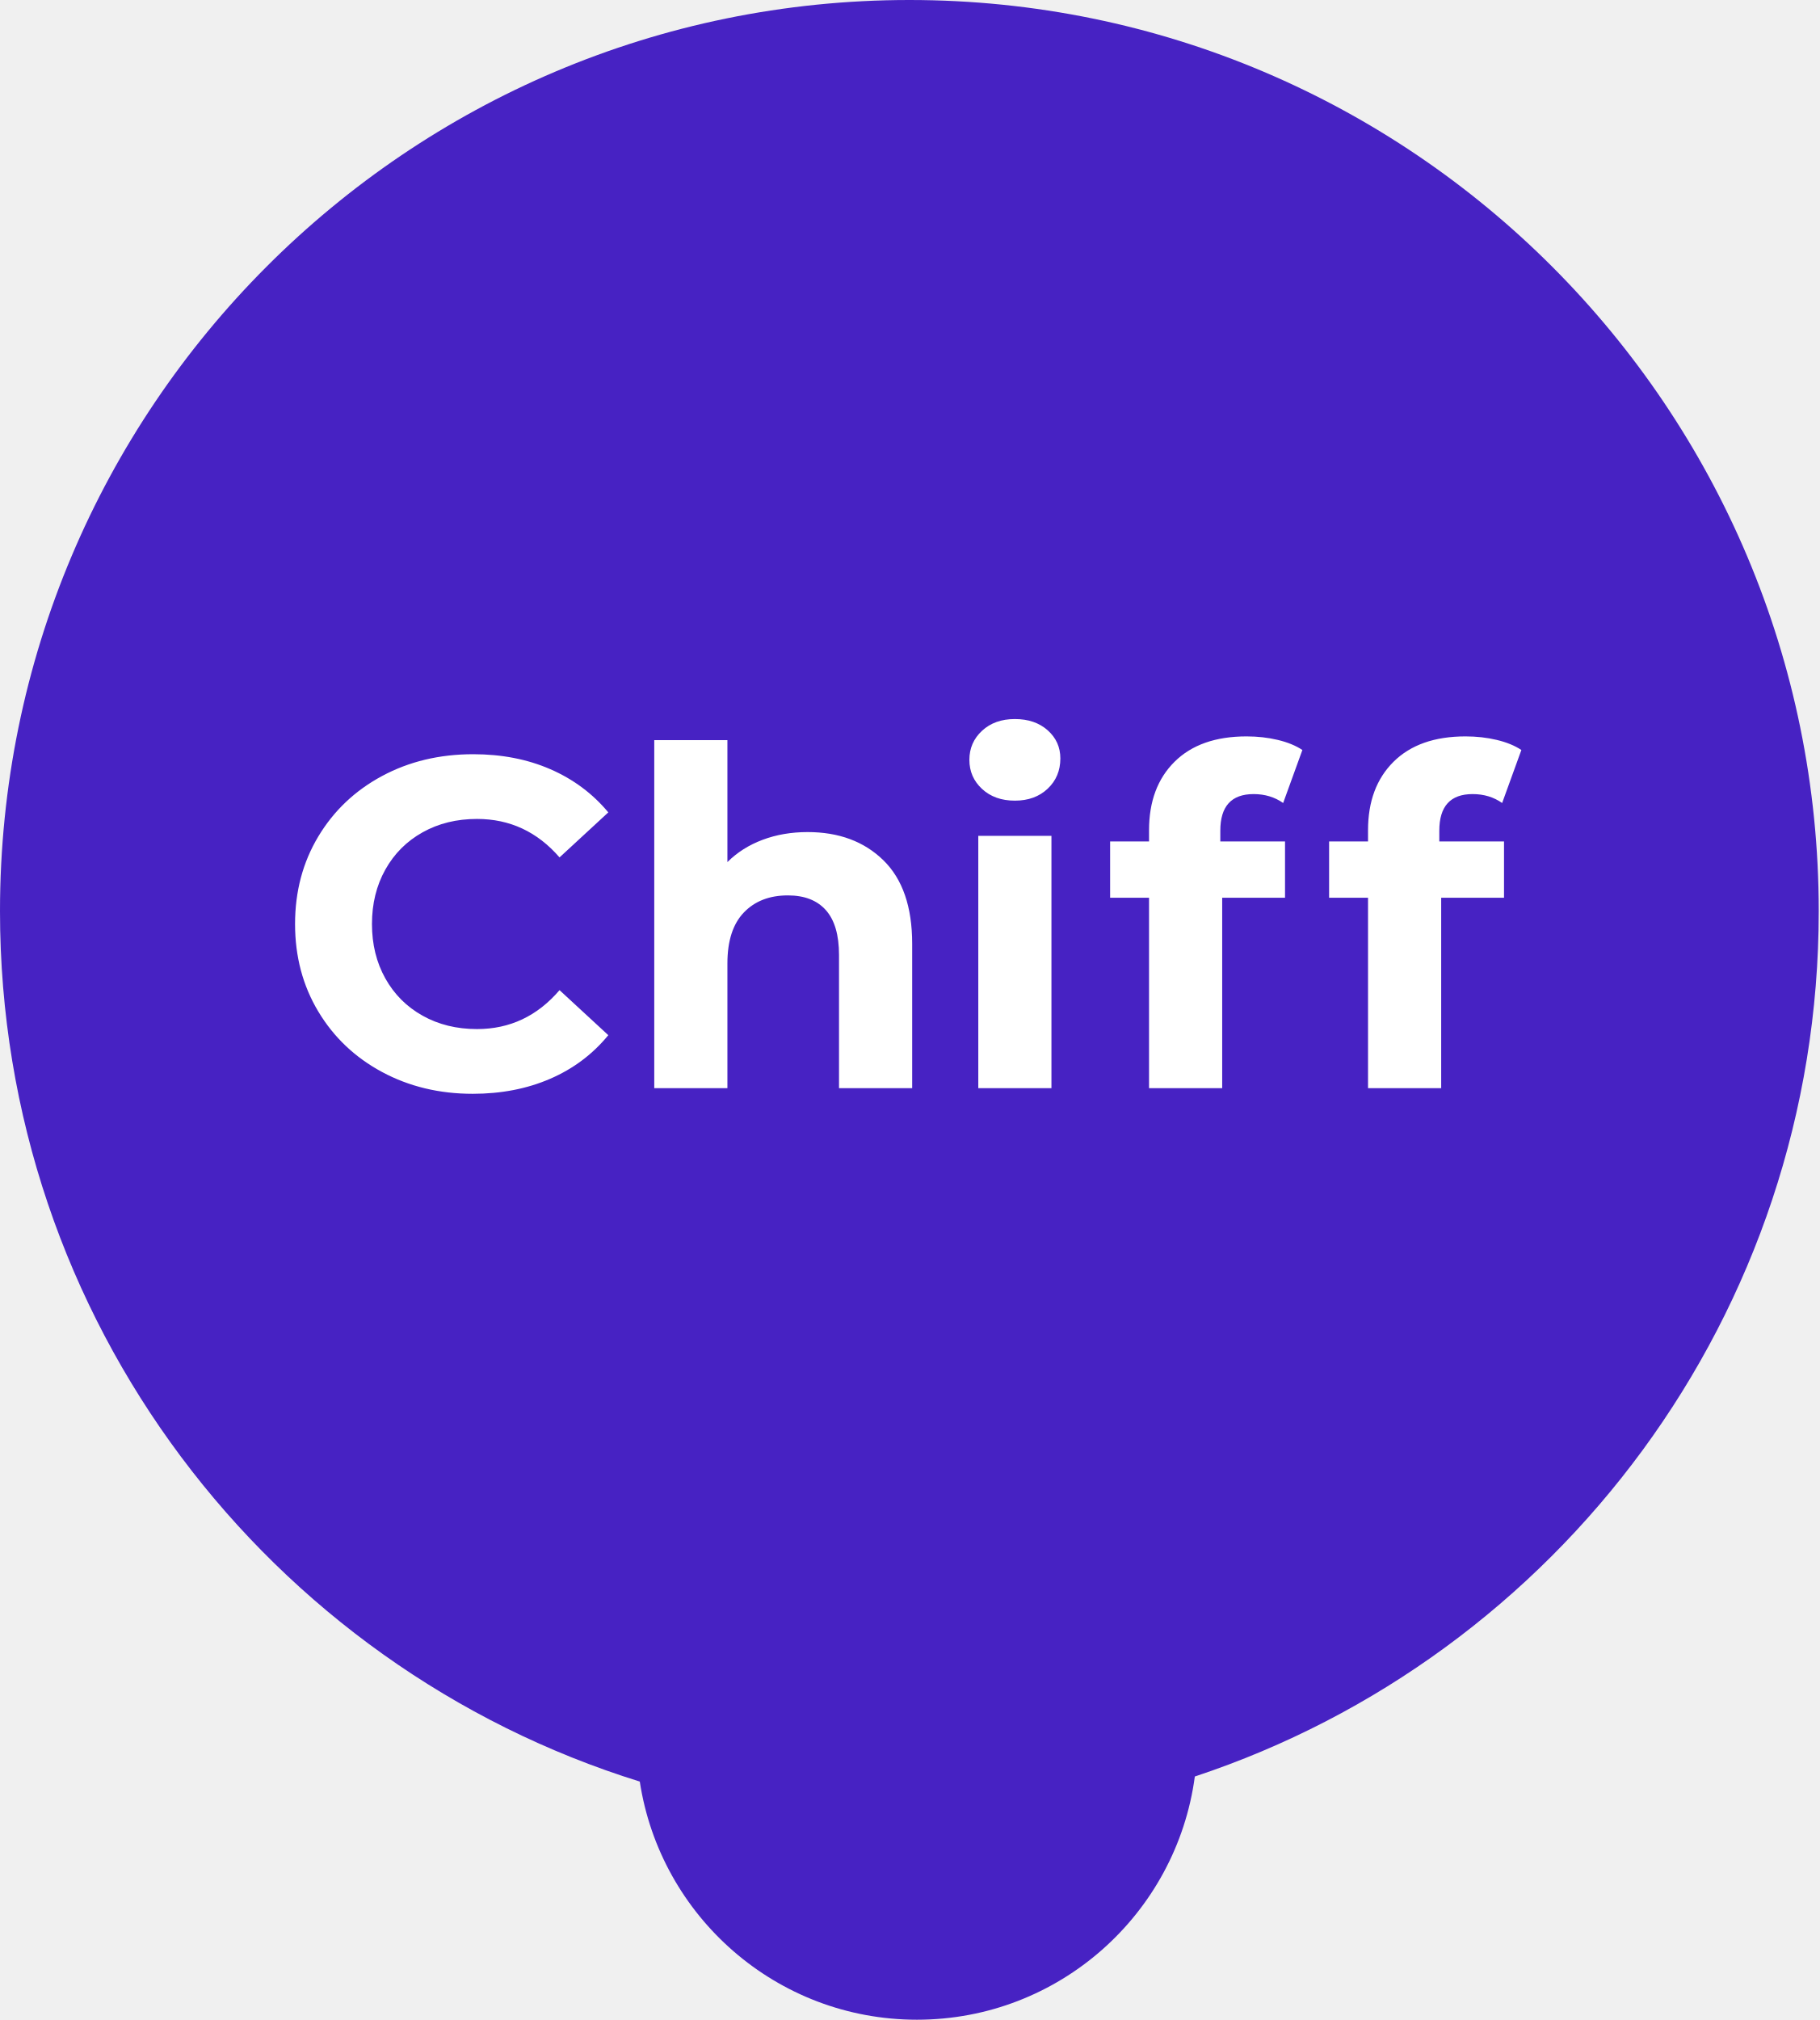
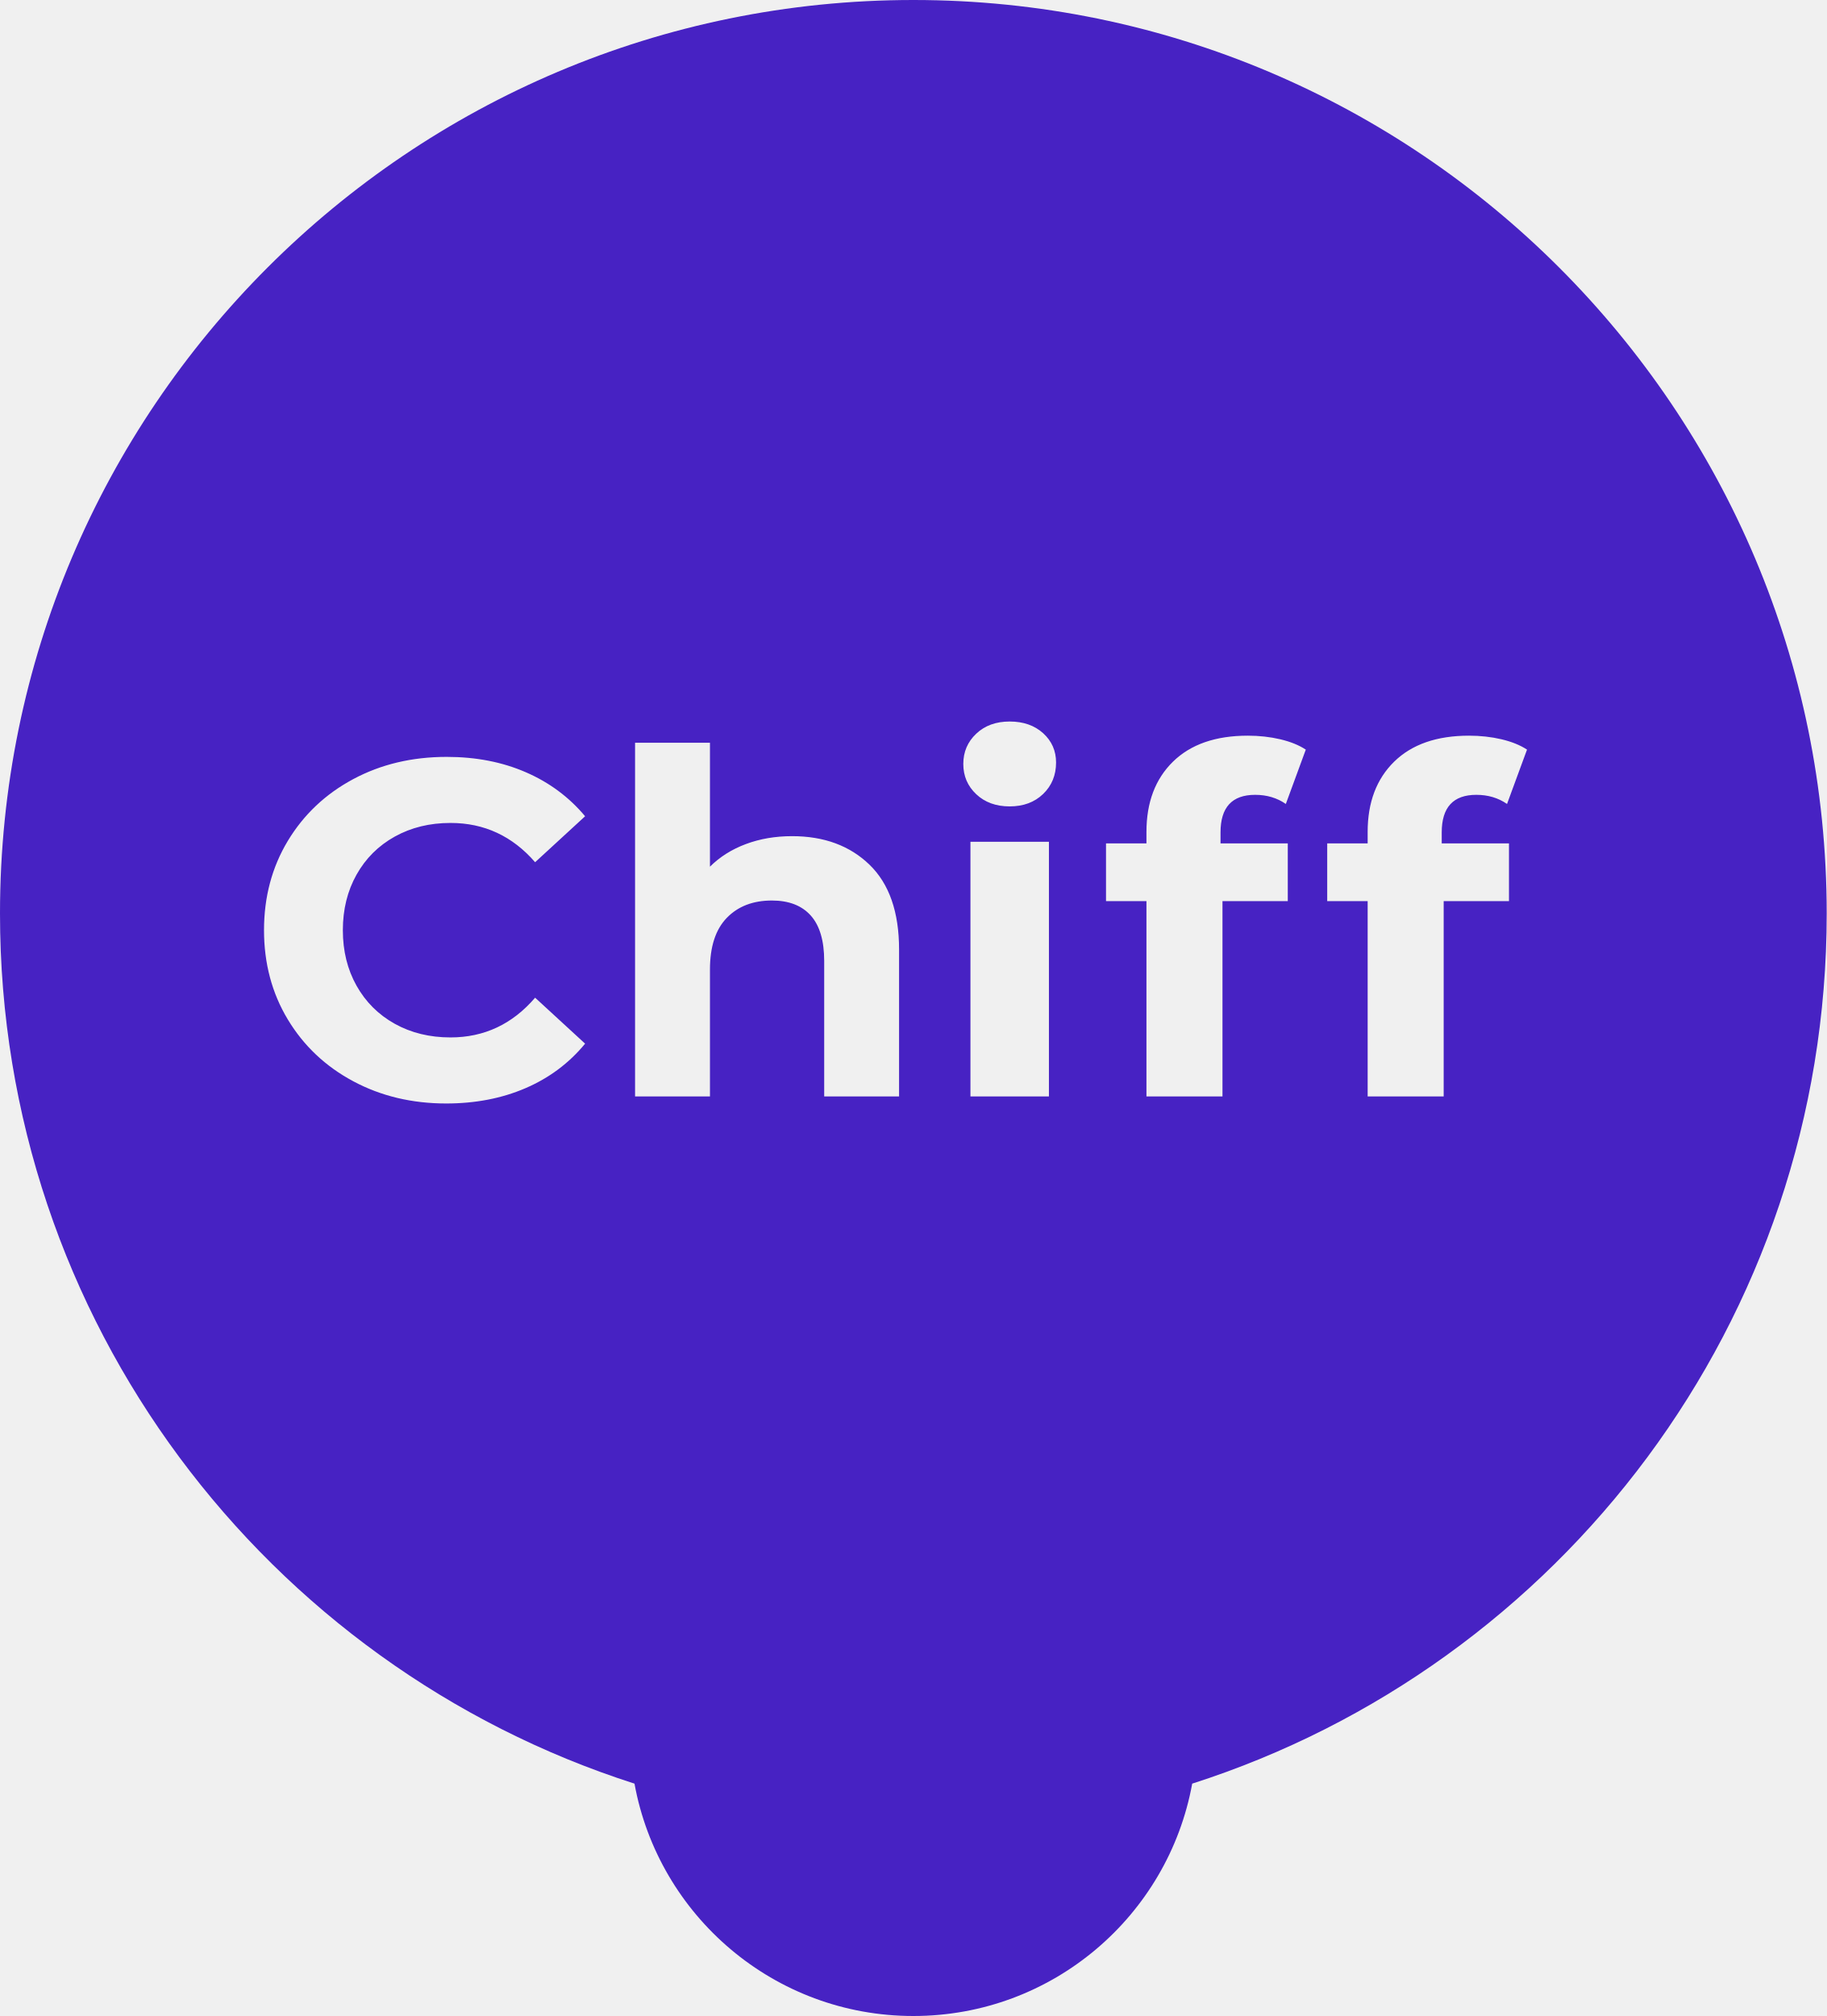
- <svg xmlns="http://www.w3.org/2000/svg" width="291px" height="323px" viewBox="0 0 291 323" version="1.1">
-   <g id="Logo" stroke="none" stroke-width="1" fill="none" fill-rule="evenodd">
-     <g id="Logo_inner" fill="#4722C3">
-       <path d="M145.443,2.84217094e-14 C225.769,2.84217094e-14 290.886,65.229 290.886,145.694 C290.886,210.182 249.059,264.884 191.099,284.064 C188.158,306.021 169.381,322.954 146.655,322.954 C124.21,322.954 105.617,306.437 102.327,284.875 C43.052,266.474 0,211.12 0,145.694 C0,65.229 65.117,2.84217094e-14 145.443,2.84217094e-14 Z" id="Combined-Shape" />
+ <svg xmlns="http://www.w3.org/2000/svg" width="87px" height="96px" viewBox="0 0 87 96" version="1.1">
+   <g id="logo" stroke="none" stroke-width="1" fill="none" fill-rule="evenodd">
+     <g id="logo_transparant" fill="#4722C3">
+       <g id="Logo_inner">
+         <path d="M43.5,2.84217094e-14 C67.524,2.84217094e-14 87,19.476 87,43.5 C87,62.893 74.31,79.321 56.781,84.935 C55.635,91.228 50.125,96 43.5,96 C36.875,96 31.365,91.228 30.219,84.935 C12.69,79.321 0,62.893 0,43.5 C0,19.476 19.476,2.84217094e-14 43.5,2.84217094e-14 Z M21.274,36.042 C19.625,36.042 18.141,36.395 16.821,37.102 C15.501,37.809 14.463,38.789 13.707,40.043 C12.952,41.297 12.574,42.714 12.574,44.295 C12.574,45.875 12.952,47.293 13.707,48.546 C14.463,49.8 15.501,50.781 16.821,51.487 C18.141,52.194 19.618,52.547 21.251,52.547 C22.64,52.547 23.899,52.304 25.028,51.818 C26.158,51.332 27.104,50.625 27.867,49.698 L27.867,49.698 L25.486,47.509 C24.403,48.771 23.06,49.401 21.457,49.401 C20.465,49.401 19.58,49.185 18.801,48.752 C18.023,48.318 17.416,47.714 16.981,46.939 C16.546,46.164 16.329,45.283 16.329,44.295 C16.329,43.307 16.546,42.425 16.981,41.65 C17.416,40.875 18.023,40.271 18.801,39.838 C19.58,39.405 20.465,39.188 21.457,39.188 C23.06,39.188 24.403,39.811 25.486,41.058 L25.486,41.058 L27.867,38.869 C27.104,37.957 26.162,37.258 25.04,36.772 C23.918,36.285 22.663,36.042 21.274,36.042 Z M33.813,35.368 L30.246,35.368 L30.246,52.211 L33.813,52.211 L33.813,46.173 C33.813,45.083 34.079,44.262 34.613,43.71 C35.146,43.158 35.863,42.882 36.762,42.882 C37.57,42.882 38.187,43.12 38.614,43.597 C39.04,44.073 39.254,44.796 39.254,45.764 L39.254,45.764 L39.254,52.211 L42.82,52.211 L42.82,45.219 C42.82,43.434 42.352,42.087 41.414,41.179 C40.477,40.271 39.246,39.817 37.722,39.817 C36.929,39.817 36.198,39.942 35.527,40.192 C34.857,40.441 34.285,40.801 33.813,41.27 L33.813,41.27 L33.813,35.368 Z M49.957,40.084 L46.219,40.084 L46.219,52.211 L49.957,52.211 L49.957,40.084 Z M59.43,35.032 C57.898,35.032 56.71,35.444 55.867,36.268 C55.024,37.093 54.602,38.208 54.602,39.613 L54.602,39.613 L54.602,40.162 L52.676,40.162 L52.676,42.911 L54.602,42.911 L54.602,52.211 L58.223,52.211 L58.223,42.911 L61.333,42.911 L61.333,40.162 L58.13,40.162 L58.13,39.636 C58.13,38.444 58.679,37.849 59.778,37.849 C60.335,37.849 60.822,37.994 61.24,38.284 L61.24,38.284 L62.191,35.696 C61.866,35.482 61.46,35.318 60.973,35.203 C60.486,35.089 59.971,35.032 59.43,35.032 Z M69.965,35.032 C68.433,35.032 67.245,35.444 66.402,36.268 C65.559,37.093 65.137,38.208 65.137,39.613 L65.137,39.613 L65.137,40.162 L63.211,40.162 L63.211,42.911 L65.137,42.911 L65.137,52.211 L68.758,52.211 L68.758,42.911 L71.868,42.911 L71.868,40.162 L68.665,40.162 L68.665,39.636 C68.665,38.444 69.214,37.849 70.313,37.849 C70.87,37.849 71.357,37.994 71.775,38.284 L71.775,38.284 L72.727,35.696 C72.402,35.482 71.995,35.318 71.508,35.203 C71.021,35.089 70.506,35.032 69.965,35.032 Z M48.088,34.358 C47.435,34.358 46.904,34.551 46.494,34.939 C46.084,35.326 45.879,35.806 45.879,36.379 C45.879,36.952 46.084,37.432 46.494,37.819 C46.904,38.206 47.435,38.4 48.088,38.4 C48.741,38.4 49.272,38.203 49.682,37.808 C50.092,37.413 50.297,36.913 50.297,36.309 C50.297,35.752 50.092,35.287 49.682,34.915 C49.272,34.544 48.741,34.358 48.088,34.358 Z" id="Combined-Shape" />
+       </g>
    </g>
-     <path d="M75.616,174.9 C70.266,174.9 65.429,173.738 61.104,171.412 C56.779,169.087 53.379,165.863 50.904,161.738 C48.429,157.612 47.191,152.95 47.191,147.75 C47.191,142.55 48.429,137.888 50.904,133.762 C53.379,129.637 56.779,126.413 61.104,124.088 C65.429,121.762 70.291,120.6 75.691,120.6 C80.241,120.6 84.354,121.4 88.029,123 C91.704,124.6 94.791,126.9 97.291,129.9 L89.491,137.1 C85.941,133 81.541,130.95 76.291,130.95 C73.041,130.95 70.141,131.662 67.591,133.088 C65.041,134.513 63.054,136.5 61.629,139.05 C60.204,141.6 59.491,144.5 59.491,147.75 C59.491,151 60.204,153.9 61.629,156.45 C63.054,159 65.041,160.987 67.591,162.412 C70.141,163.838 73.041,164.55 76.291,164.55 C81.541,164.55 85.941,162.475 89.491,158.325 L97.291,165.525 C94.791,168.575 91.691,170.9 87.991,172.5 C84.291,174.1 80.166,174.9 75.616,174.9 Z M129.166,133.05 C134.166,133.05 138.204,134.55 141.279,137.55 C144.354,140.55 145.891,145 145.891,150.9 L145.891,174 L134.191,174 L134.191,152.7 C134.191,149.5 133.491,147.113 132.091,145.537 C130.691,143.962 128.666,143.175 126.016,143.175 C123.066,143.175 120.716,144.087 118.966,145.912 C117.216,147.738 116.341,150.45 116.341,154.05 L116.341,174 L104.641,174 L104.641,118.35 L116.341,118.35 L116.341,137.85 C117.891,136.3 119.766,135.113 121.966,134.287 C124.166,133.462 126.566,133.05 129.166,133.05 Z M156.466,133.65 L168.166,133.65 L168.166,174 L156.466,174 L156.466,133.65 Z M162.316,128.025 C160.166,128.025 158.416,127.4 157.066,126.15 C155.716,124.9 155.041,123.35 155.041,121.5 C155.041,119.65 155.716,118.1 157.066,116.85 C158.416,115.6 160.166,114.975 162.316,114.975 C164.466,114.975 166.216,115.575 167.566,116.775 C168.916,117.975 169.591,119.475 169.591,121.275 C169.591,123.225 168.916,124.837 167.566,126.112 C166.216,127.388 164.466,128.025 162.316,128.025 Z M195.175,134.55 L205.525,134.55 L205.525,143.55 L195.475,143.55 L195.475,174 L183.775,174 L183.775,143.55 L177.55,143.55 L177.55,134.55 L183.775,134.55 L183.775,132.75 C183.775,128.15 185.137,124.5 187.863,121.8 C190.588,119.1 194.425,117.75 199.375,117.75 C201.125,117.75 202.787,117.937 204.363,118.312 C205.938,118.688 207.25,119.225 208.3,119.925 L205.225,128.4 C203.875,127.45 202.3,126.975 200.5,126.975 C196.95,126.975 195.175,128.925 195.175,132.825 L195.175,134.55 Z M230.2,134.55 L240.55,134.55 L240.55,143.55 L230.5,143.55 L230.5,174 L218.8,174 L218.8,143.55 L212.575,143.55 L212.575,134.55 L218.8,134.55 L218.8,132.75 C218.8,128.15 220.162,124.5 222.887,121.8 C225.613,119.1 229.45,117.75 234.4,117.75 C236.15,117.75 237.812,117.937 239.387,118.312 C240.963,118.688 242.275,119.225 243.325,119.925 L240.25,128.4 C238.9,127.45 237.325,126.975 235.525,126.975 C231.975,126.975 230.2,128.925 230.2,132.825 L230.2,134.55 Z" id="Chiff" fill="#FFFFFF" fill-rule="nonzero" />
  </g>
</svg>
